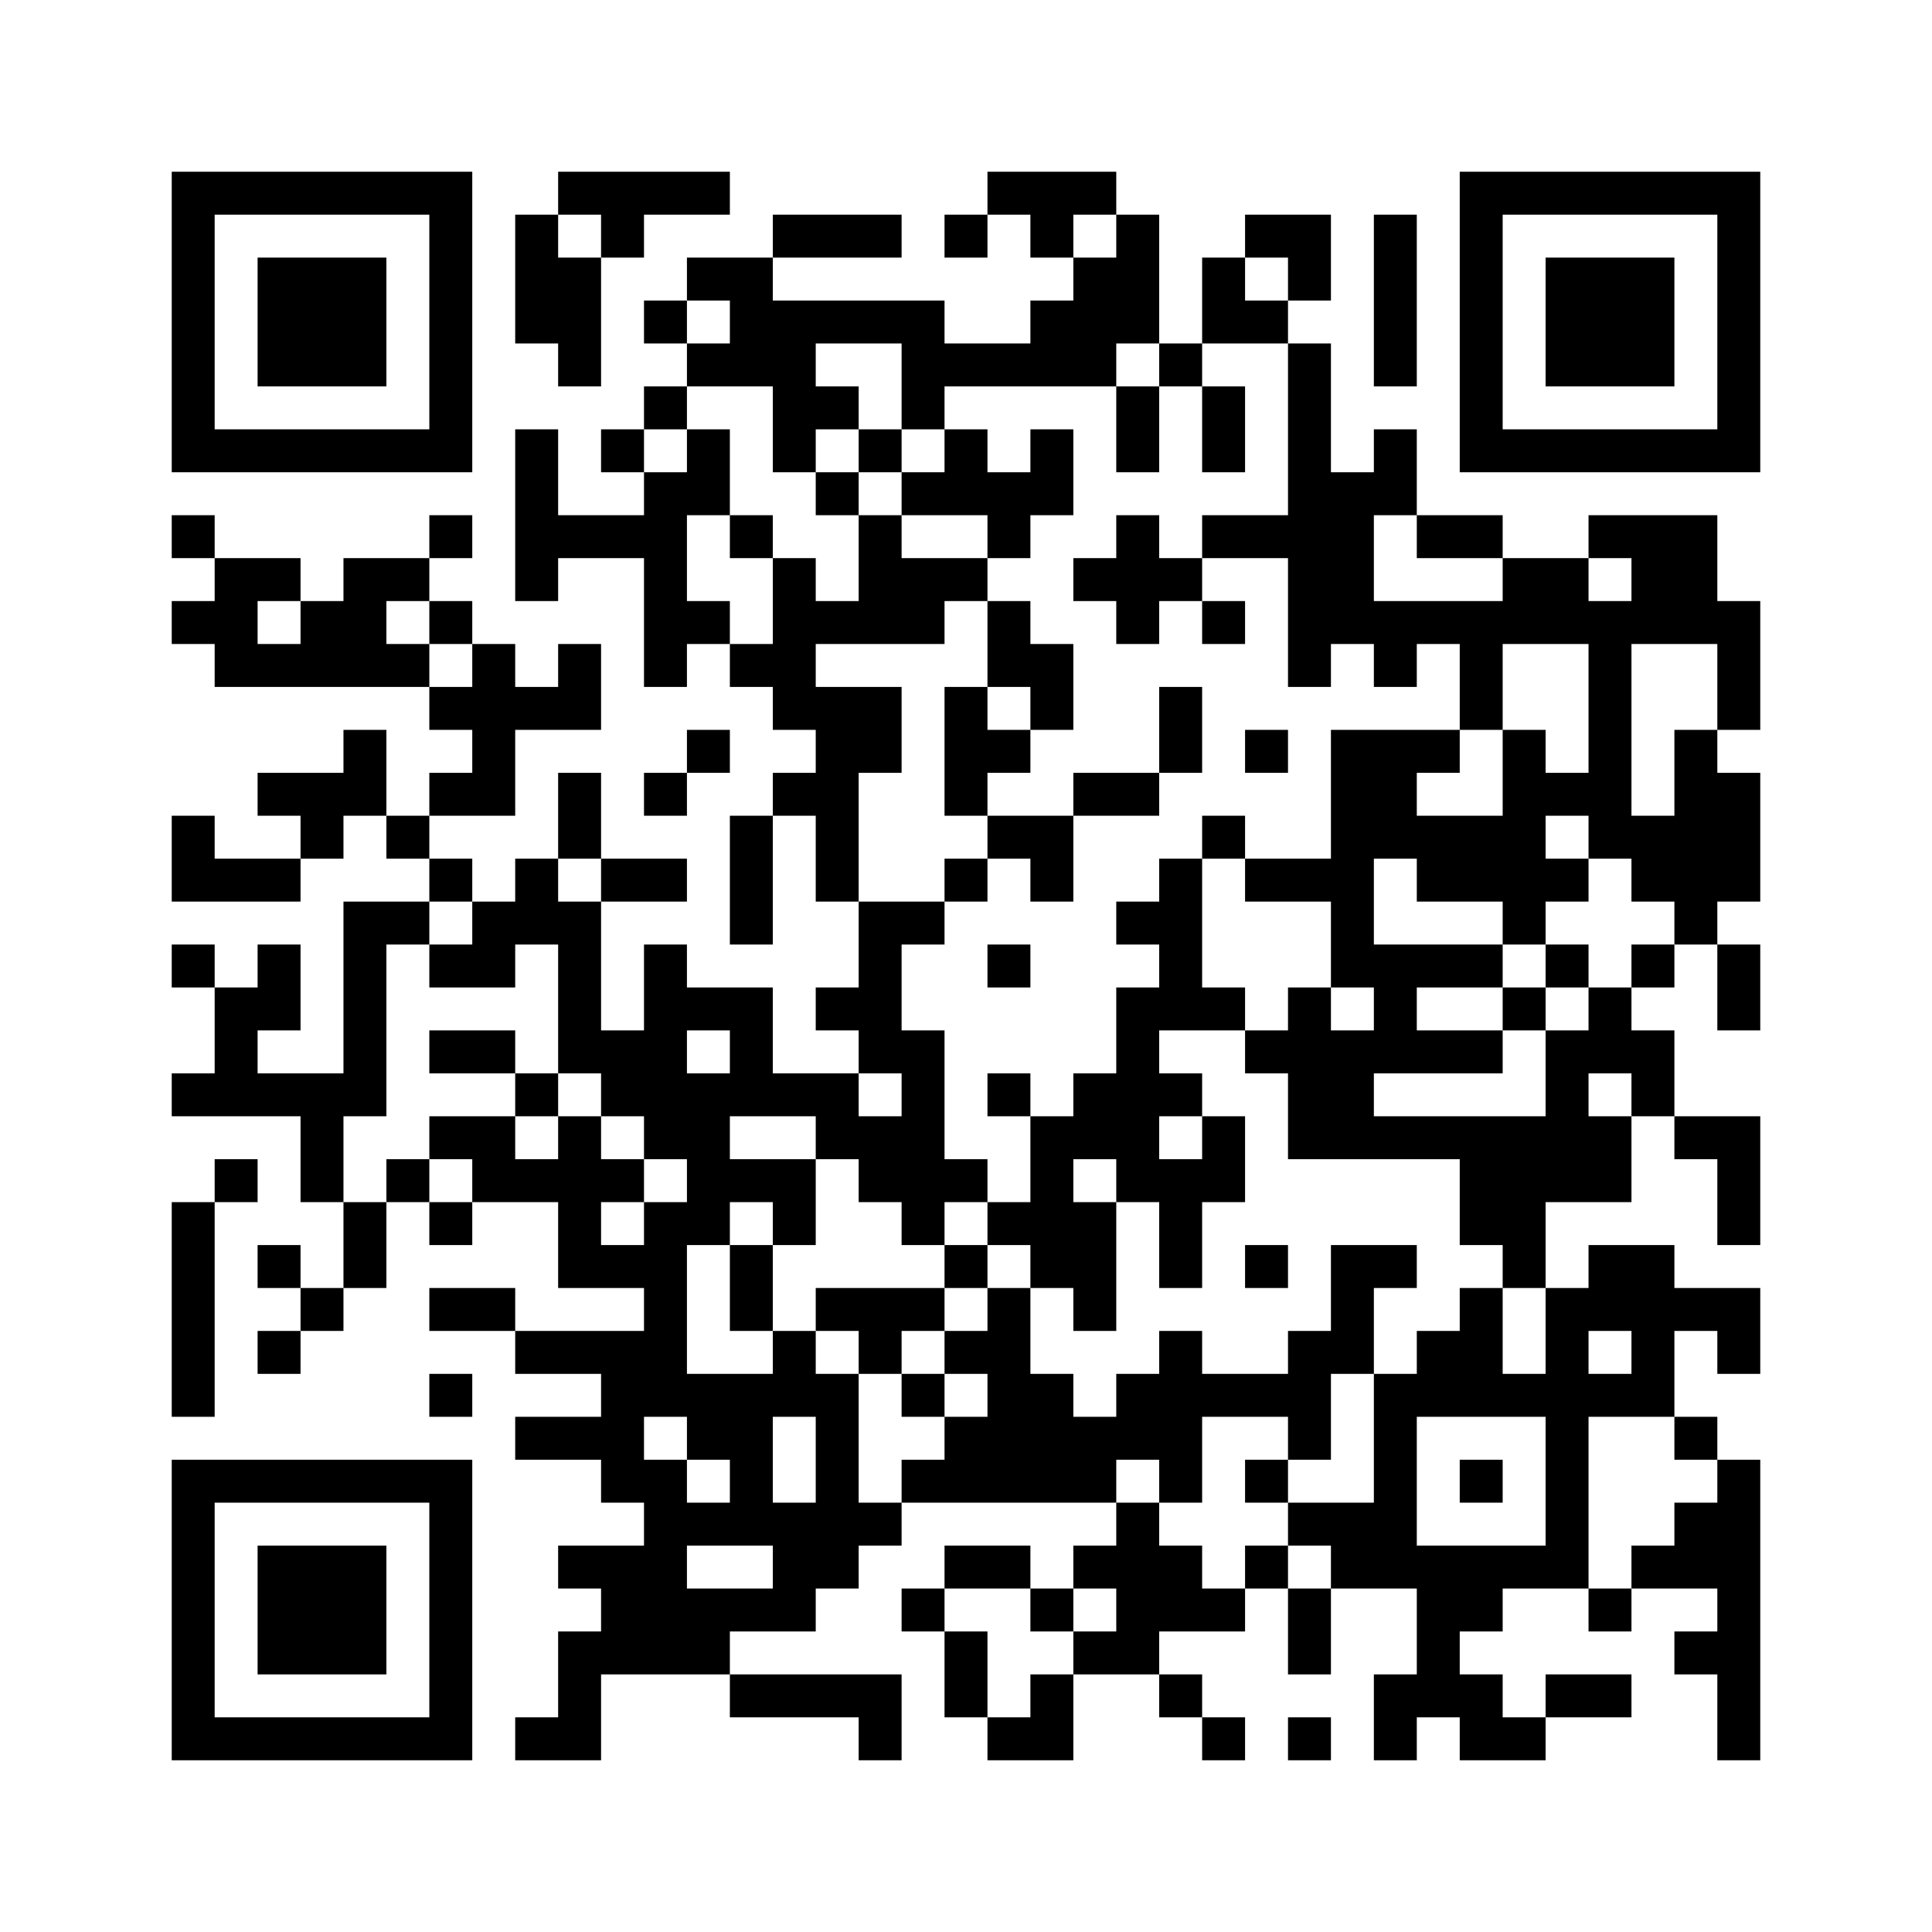
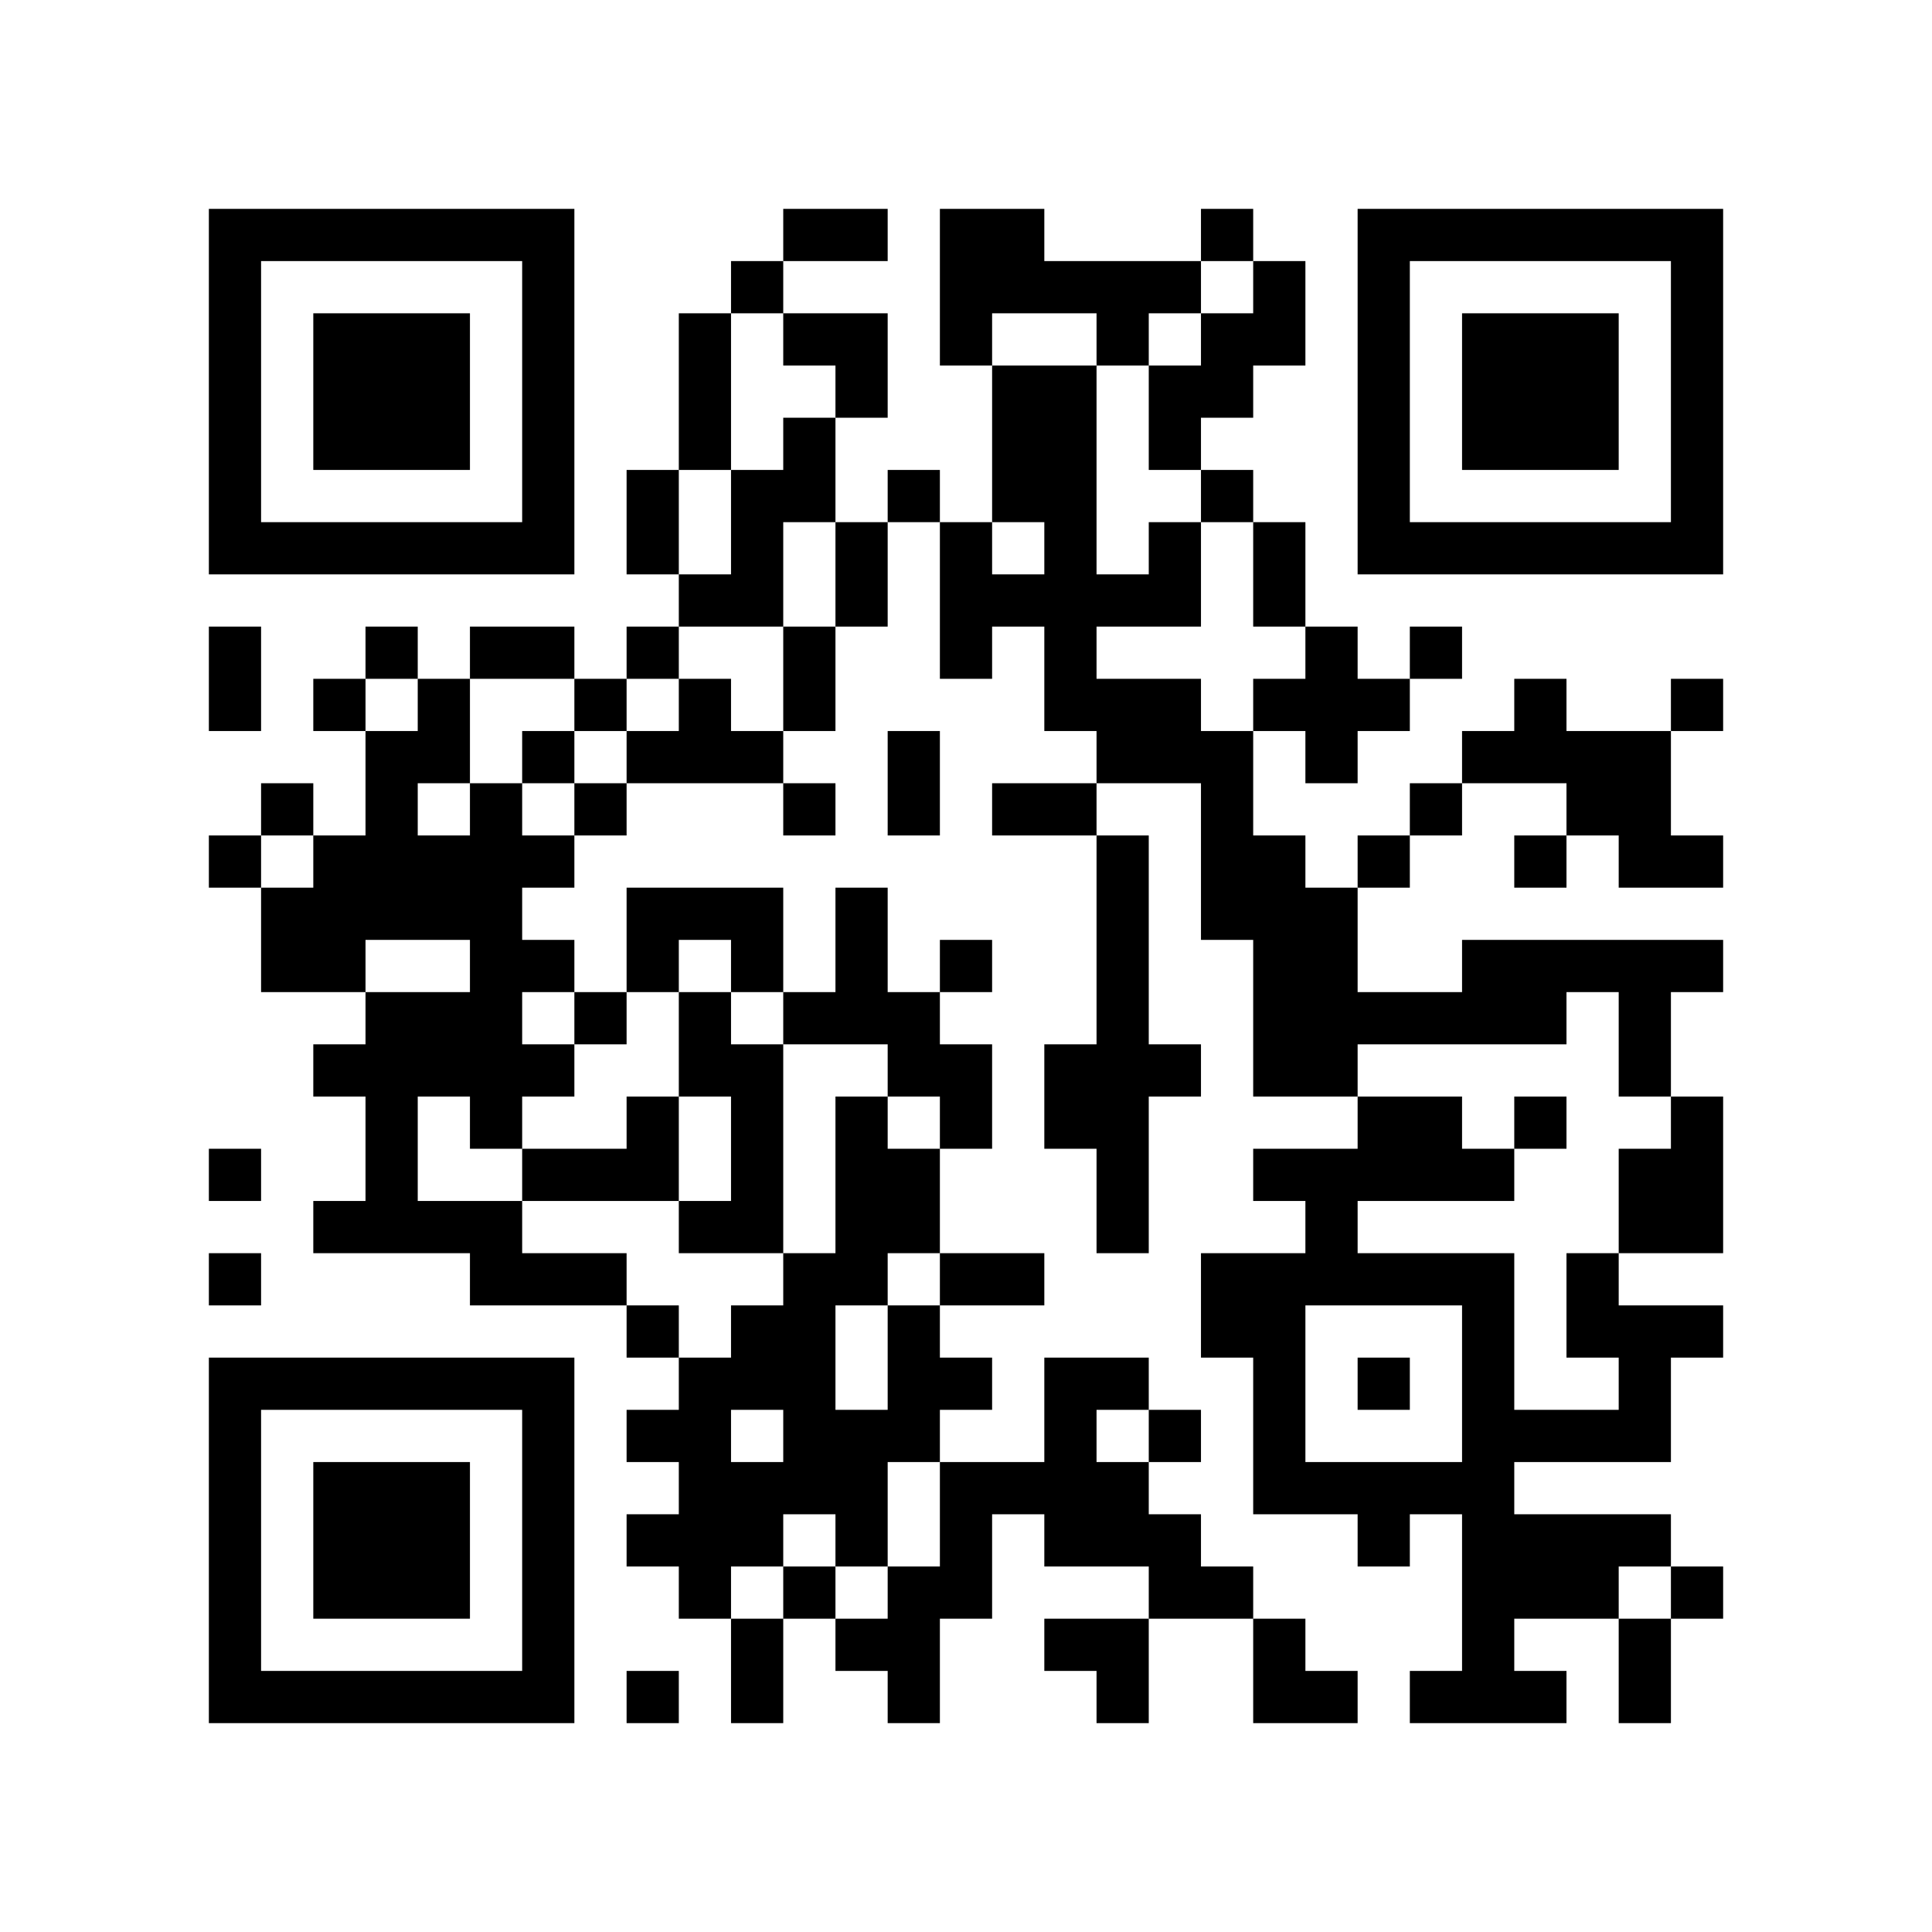
- <svg xmlns="http://www.w3.org/2000/svg" width="45mm" height="45mm" version="1.1" viewBox="0 0 45 45">
-   <path d="M4,4H5V5H4zM5,4H6V5H5zM6,4H7V5H6zM7,4H8V5H7zM8,4H9V5H8zM9,4H10V5H9zM10,4H11V5H10zM13,4H14V5H13zM14,4H15V5H14zM15,4H16V5H15zM16,4H17V5H16zM23,4H24V5H23zM24,4H25V5H24zM25,4H26V5H25zM34,4H35V5H34zM35,4H36V5H35zM36,4H37V5H36zM37,4H38V5H37zM38,4H39V5H38zM39,4H40V5H39zM40,4H41V5H40zM4,5H5V6H4zM10,5H11V6H10zM12,5H13V6H12zM14,5H15V6H14zM18,5H19V6H18zM19,5H20V6H19zM20,5H21V6H20zM22,5H23V6H22zM24,5H25V6H24zM26,5H27V6H26zM29,5H30V6H29zM30,5H31V6H30zM32,5H33V6H32zM34,5H35V6H34zM40,5H41V6H40zM4,6H5V7H4zM6,6H7V7H6zM7,6H8V7H7zM8,6H9V7H8zM10,6H11V7H10zM12,6H13V7H12zM13,6H14V7H13zM16,6H17V7H16zM17,6H18V7H17zM25,6H26V7H25zM26,6H27V7H26zM28,6H29V7H28zM30,6H31V7H30zM32,6H33V7H32zM34,6H35V7H34zM36,6H37V7H36zM37,6H38V7H37zM38,6H39V7H38zM40,6H41V7H40zM4,7H5V8H4zM6,7H7V8H6zM7,7H8V8H7zM8,7H9V8H8zM10,7H11V8H10zM12,7H13V8H12zM13,7H14V8H13zM15,7H16V8H15zM17,7H18V8H17zM18,7H19V8H18zM19,7H20V8H19zM20,7H21V8H20zM21,7H22V8H21zM24,7H25V8H24zM25,7H26V8H25zM26,7H27V8H26zM28,7H29V8H28zM29,7H30V8H29zM32,7H33V8H32zM34,7H35V8H34zM36,7H37V8H36zM37,7H38V8H37zM38,7H39V8H38zM40,7H41V8H40zM4,8H5V9H4zM6,8H7V9H6zM7,8H8V9H7zM8,8H9V9H8zM10,8H11V9H10zM13,8H14V9H13zM16,8H17V9H16zM17,8H18V9H17zM18,8H19V9H18zM21,8H22V9H21zM22,8H23V9H22zM23,8H24V9H23zM24,8H25V9H24zM25,8H26V9H25zM27,8H28V9H27zM30,8H31V9H30zM32,8H33V9H32zM34,8H35V9H34zM36,8H37V9H36zM37,8H38V9H37zM38,8H39V9H38zM40,8H41V9H40zM4,9H5V10H4zM10,9H11V10H10zM15,9H16V10H15zM18,9H19V10H18zM19,9H20V10H19zM21,9H22V10H21zM26,9H27V10H26zM28,9H29V10H28zM30,9H31V10H30zM34,9H35V10H34zM40,9H41V10H40zM4,10H5V11H4zM5,10H6V11H5zM6,10H7V11H6zM7,10H8V11H7zM8,10H9V11H8zM9,10H10V11H9zM10,10H11V11H10zM12,10H13V11H12zM14,10H15V11H14zM16,10H17V11H16zM18,10H19V11H18zM20,10H21V11H20zM22,10H23V11H22zM24,10H25V11H24zM26,10H27V11H26zM28,10H29V11H28zM30,10H31V11H30zM32,10H33V11H32zM34,10H35V11H34zM35,10H36V11H35zM36,10H37V11H36zM37,10H38V11H37zM38,10H39V11H38zM39,10H40V11H39zM40,10H41V11H40zM12,11H13V12H12zM15,11H16V12H15zM16,11H17V12H16zM19,11H20V12H19zM21,11H22V12H21zM22,11H23V12H22zM23,11H24V12H23zM24,11H25V12H24zM30,11H31V12H30zM31,11H32V12H31zM32,11H33V12H32zM4,12H5V13H4zM10,12H11V13H10zM12,12H13V13H12zM13,12H14V13H13zM14,12H15V13H14zM15,12H16V13H15zM17,12H18V13H17zM20,12H21V13H20zM23,12H24V13H23zM26,12H27V13H26zM28,12H29V13H28zM29,12H30V13H29zM30,12H31V13H30zM31,12H32V13H31zM33,12H34V13H33zM34,12H35V13H34zM37,12H38V13H37zM38,12H39V13H38zM39,12H40V13H39zM5,13H6V14H5zM6,13H7V14H6zM8,13H9V14H8zM9,13H10V14H9zM12,13H13V14H12zM15,13H16V14H15zM18,13H19V14H18zM20,13H21V14H20zM21,13H22V14H21zM22,13H23V14H22zM25,13H26V14H25zM26,13H27V14H26zM27,13H28V14H27zM30,13H31V14H30zM31,13H32V14H31zM35,13H36V14H35zM36,13H37V14H36zM38,13H39V14H38zM39,13H40V14H39zM4,14H5V15H4zM5,14H6V15H5zM7,14H8V15H7zM8,14H9V15H8zM10,14H11V15H10zM15,14H16V15H15zM16,14H17V15H16zM18,14H19V15H18zM19,14H20V15H19zM20,14H21V15H20zM21,14H22V15H21zM23,14H24V15H23zM26,14H27V15H26zM28,14H29V15H28zM30,14H31V15H30zM31,14H32V15H31zM32,14H33V15H32zM33,14H34V15H33zM34,14H35V15H34zM35,14H36V15H35zM36,14H37V15H36zM37,14H38V15H37zM38,14H39V15H38zM39,14H40V15H39zM40,14H41V15H40zM5,15H6V16H5zM6,15H7V16H6zM7,15H8V16H7zM8,15H9V16H8zM9,15H10V16H9zM11,15H12V16H11zM13,15H14V16H13zM15,15H16V16H15zM17,15H18V16H17zM18,15H19V16H18zM23,15H24V16H23zM24,15H25V16H24zM30,15H31V16H30zM32,15H33V16H32zM34,15H35V16H34zM37,15H38V16H37zM40,15H41V16H40zM10,16H11V17H10zM11,16H12V17H11zM12,16H13V17H12zM13,16H14V17H13zM18,16H19V17H18zM19,16H20V17H19zM20,16H21V17H20zM22,16H23V17H22zM24,16H25V17H24zM27,16H28V17H27zM34,16H35V17H34zM37,16H38V17H37zM40,16H41V17H40zM8,17H9V18H8zM11,17H12V18H11zM16,17H17V18H16zM19,17H20V18H19zM20,17H21V18H20zM22,17H23V18H22zM23,17H24V18H23zM27,17H28V18H27zM29,17H30V18H29zM31,17H32V18H31zM32,17H33V18H32zM33,17H34V18H33zM35,17H36V18H35zM37,17H38V18H37zM39,17H40V18H39zM6,18H7V19H6zM7,18H8V19H7zM8,18H9V19H8zM10,18H11V19H10zM11,18H12V19H11zM13,18H14V19H13zM15,18H16V19H15zM18,18H19V19H18zM19,18H20V19H19zM22,18H23V19H22zM25,18H26V19H25zM26,18H27V19H26zM31,18H32V19H31zM32,18H33V19H32zM35,18H36V19H35zM36,18H37V19H36zM37,18H38V19H37zM39,18H40V19H39zM40,18H41V19H40zM4,19H5V20H4zM7,19H8V20H7zM9,19H10V20H9zM13,19H14V20H13zM17,19H18V20H17zM19,19H20V20H19zM23,19H24V20H23zM24,19H25V20H24zM28,19H29V20H28zM31,19H32V20H31zM32,19H33V20H32zM33,19H34V20H33zM34,19H35V20H34zM35,19H36V20H35zM37,19H38V20H37zM38,19H39V20H38zM39,19H40V20H39zM40,19H41V20H40zM4,20H5V21H4zM5,20H6V21H5zM6,20H7V21H6zM10,20H11V21H10zM12,20H13V21H12zM14,20H15V21H14zM15,20H16V21H15zM17,20H18V21H17zM19,20H20V21H19zM22,20H23V21H22zM24,20H25V21H24zM27,20H28V21H27zM29,20H30V21H29zM30,20H31V21H30zM31,20H32V21H31zM33,20H34V21H33zM34,20H35V21H34zM35,20H36V21H35zM36,20H37V21H36zM38,20H39V21H38zM39,20H40V21H39zM40,20H41V21H40zM8,21H9V22H8zM9,21H10V22H9zM11,21H12V22H11zM12,21H13V22H12zM13,21H14V22H13zM17,21H18V22H17zM20,21H21V22H20zM21,21H22V22H21zM26,21H27V22H26zM27,21H28V22H27zM31,21H32V22H31zM35,21H36V22H35zM39,21H40V22H39zM4,22H5V23H4zM6,22H7V23H6zM8,22H9V23H8zM10,22H11V23H10zM11,22H12V23H11zM13,22H14V23H13zM15,22H16V23H15zM20,22H21V23H20zM23,22H24V23H23zM27,22H28V23H27zM31,22H32V23H31zM32,22H33V23H32zM33,22H34V23H33zM34,22H35V23H34zM36,22H37V23H36zM38,22H39V23H38zM40,22H41V23H40zM5,23H6V24H5zM6,23H7V24H6zM8,23H9V24H8zM13,23H14V24H13zM15,23H16V24H15zM16,23H17V24H16zM17,23H18V24H17zM19,23H20V24H19zM20,23H21V24H20zM26,23H27V24H26zM27,23H28V24H27zM28,23H29V24H28zM30,23H31V24H30zM32,23H33V24H32zM35,23H36V24H35zM37,23H38V24H37zM40,23H41V24H40zM5,24H6V25H5zM8,24H9V25H8zM10,24H11V25H10zM11,24H12V25H11zM13,24H14V25H13zM14,24H15V25H14zM15,24H16V25H15zM17,24H18V25H17zM20,24H21V25H20zM21,24H22V25H21zM26,24H27V25H26zM29,24H30V25H29zM30,24H31V25H30zM31,24H32V25H31zM32,24H33V25H32zM33,24H34V25H33zM34,24H35V25H34zM36,24H37V25H36zM37,24H38V25H37zM38,24H39V25H38zM4,25H5V26H4zM5,25H6V26H5zM6,25H7V26H6zM7,25H8V26H7zM8,25H9V26H8zM12,25H13V26H12zM14,25H15V26H14zM15,25H16V26H15zM16,25H17V26H16zM17,25H18V26H17zM18,25H19V26H18zM19,25H20V26H19zM21,25H22V26H21zM23,25H24V26H23zM25,25H26V26H25zM26,25H27V26H26zM27,25H28V26H27zM30,25H31V26H30zM31,25H32V26H31zM36,25H37V26H36zM38,25H39V26H38zM7,26H8V27H7zM10,26H11V27H10zM11,26H12V27H11zM13,26H14V27H13zM15,26H16V27H15zM16,26H17V27H16zM19,26H20V27H19zM20,26H21V27H20zM21,26H22V27H21zM24,26H25V27H24zM25,26H26V27H25zM26,26H27V27H26zM28,26H29V27H28zM30,26H31V27H30zM31,26H32V27H31zM32,26H33V27H32zM33,26H34V27H33zM34,26H35V27H34zM35,26H36V27H35zM36,26H37V27H36zM37,26H38V27H37zM39,26H40V27H39zM40,26H41V27H40zM5,27H6V28H5zM7,27H8V28H7zM9,27H10V28H9zM11,27H12V28H11zM12,27H13V28H12zM13,27H14V28H13zM14,27H15V28H14zM16,27H17V28H16zM17,27H18V28H17zM18,27H19V28H18zM20,27H21V28H20zM21,27H22V28H21zM22,27H23V28H22zM24,27H25V28H24zM26,27H27V28H26zM27,27H28V28H27zM28,27H29V28H28zM34,27H35V28H34zM35,27H36V28H35zM36,27H37V28H36zM37,27H38V28H37zM40,27H41V28H40zM4,28H5V29H4zM8,28H9V29H8zM10,28H11V29H10zM13,28H14V29H13zM15,28H16V29H15zM16,28H17V29H16zM18,28H19V29H18zM21,28H22V29H21zM23,28H24V29H23zM24,28H25V29H24zM25,28H26V29H25zM27,28H28V29H27zM34,28H35V29H34zM35,28H36V29H35zM40,28H41V29H40zM4,29H5V30H4zM6,29H7V30H6zM8,29H9V30H8zM13,29H14V30H13zM14,29H15V30H14zM15,29H16V30H15zM17,29H18V30H17zM22,29H23V30H22zM24,29H25V30H24zM25,29H26V30H25zM27,29H28V30H27zM29,29H30V30H29zM31,29H32V30H31zM32,29H33V30H32zM35,29H36V30H35zM37,29H38V30H37zM38,29H39V30H38zM4,30H5V31H4zM7,30H8V31H7zM10,30H11V31H10zM11,30H12V31H11zM15,30H16V31H15zM17,30H18V31H17zM19,30H20V31H19zM20,30H21V31H20zM21,30H22V31H21zM23,30H24V31H23zM25,30H26V31H25zM31,30H32V31H31zM34,30H35V31H34zM36,30H37V31H36zM37,30H38V31H37zM38,30H39V31H38zM39,30H40V31H39zM40,30H41V31H40zM4,31H5V32H4zM6,31H7V32H6zM12,31H13V32H12zM13,31H14V32H13zM14,31H15V32H14zM15,31H16V32H15zM18,31H19V32H18zM20,31H21V32H20zM22,31H23V32H22zM23,31H24V32H23zM27,31H28V32H27zM30,31H31V32H30zM31,31H32V32H31zM33,31H34V32H33zM34,31H35V32H34zM36,31H37V32H36zM38,31H39V32H38zM40,31H41V32H40zM4,32H5V33H4zM10,32H11V33H10zM14,32H15V33H14zM15,32H16V33H15zM16,32H17V33H16zM17,32H18V33H17zM18,32H19V33H18zM19,32H20V33H19zM21,32H22V33H21zM23,32H24V33H23zM24,32H25V33H24zM26,32H27V33H26zM27,32H28V33H27zM28,32H29V33H28zM29,32H30V33H29zM30,32H31V33H30zM32,32H33V33H32zM33,32H34V33H33zM34,32H35V33H34zM35,32H36V33H35zM36,32H37V33H36zM37,32H38V33H37zM38,32H39V33H38zM12,33H13V34H12zM13,33H14V34H13zM14,33H15V34H14zM16,33H17V34H16zM17,33H18V34H17zM19,33H20V34H19zM22,33H23V34H22zM23,33H24V34H23zM24,33H25V34H24zM25,33H26V34H25zM26,33H27V34H26zM27,33H28V34H27zM30,33H31V34H30zM32,33H33V34H32zM36,33H37V34H36zM39,33H40V34H39zM4,34H5V35H4zM5,34H6V35H5zM6,34H7V35H6zM7,34H8V35H7zM8,34H9V35H8zM9,34H10V35H9zM10,34H11V35H10zM14,34H15V35H14zM15,34H16V35H15zM17,34H18V35H17zM19,34H20V35H19zM21,34H22V35H21zM22,34H23V35H22zM23,34H24V35H23zM24,34H25V35H24zM25,34H26V35H25zM27,34H28V35H27zM29,34H30V35H29zM32,34H33V35H32zM34,34H35V35H34zM36,34H37V35H36zM40,34H41V35H40zM4,35H5V36H4zM10,35H11V36H10zM15,35H16V36H15zM16,35H17V36H16zM17,35H18V36H17zM18,35H19V36H18zM19,35H20V36H19zM20,35H21V36H20zM26,35H27V36H26zM30,35H31V36H30zM31,35H32V36H31zM32,35H33V36H32zM36,35H37V36H36zM39,35H40V36H39zM40,35H41V36H40zM4,36H5V37H4zM6,36H7V37H6zM7,36H8V37H7zM8,36H9V37H8zM10,36H11V37H10zM13,36H14V37H13zM14,36H15V37H14zM15,36H16V37H15zM18,36H19V37H18zM19,36H20V37H19zM22,36H23V37H22zM23,36H24V37H23zM25,36H26V37H25zM26,36H27V37H26zM27,36H28V37H27zM29,36H30V37H29zM31,36H32V37H31zM32,36H33V37H32zM33,36H34V37H33zM34,36H35V37H34zM35,36H36V37H35zM36,36H37V37H36zM38,36H39V37H38zM39,36H40V37H39zM40,36H41V37H40zM4,37H5V38H4zM6,37H7V38H6zM7,37H8V38H7zM8,37H9V38H8zM10,37H11V38H10zM14,37H15V38H14zM15,37H16V38H15zM16,37H17V38H16zM17,37H18V38H17zM18,37H19V38H18zM21,37H22V38H21zM24,37H25V38H24zM26,37H27V38H26zM27,37H28V38H27zM28,37H29V38H28zM30,37H31V38H30zM33,37H34V38H33zM34,37H35V38H34zM37,37H38V38H37zM40,37H41V38H40zM4,38H5V39H4zM6,38H7V39H6zM7,38H8V39H7zM8,38H9V39H8zM10,38H11V39H10zM13,38H14V39H13zM14,38H15V39H14zM15,38H16V39H15zM16,38H17V39H16zM22,38H23V39H22zM25,38H26V39H25zM26,38H27V39H26zM30,38H31V39H30zM33,38H34V39H33zM39,38H40V39H39zM40,38H41V39H40zM4,39H5V40H4zM10,39H11V40H10zM13,39H14V40H13zM17,39H18V40H17zM18,39H19V40H18zM19,39H20V40H19zM20,39H21V40H20zM22,39H23V40H22zM24,39H25V40H24zM27,39H28V40H27zM32,39H33V40H32zM33,39H34V40H33zM34,39H35V40H34zM36,39H37V40H36zM37,39H38V40H37zM40,39H41V40H40zM4,40H5V41H4zM5,40H6V41H5zM6,40H7V41H6zM7,40H8V41H7zM8,40H9V41H8zM9,40H10V41H9zM10,40H11V41H10zM12,40H13V41H12zM13,40H14V41H13zM20,40H21V41H20zM23,40H24V41H23zM24,40H25V41H24zM28,40H29V41H28zM30,40H31V41H30zM32,40H33V41H32zM34,40H35V41H34zM35,40H36V41H35zM40,40H41V41H40z" id="qr-path" fill="#000000" fill-opacity="1" fill-rule="nonzero" stroke="none" />
+ <svg xmlns="http://www.w3.org/2000/svg" width="37mm" height="37mm" version="1.1" viewBox="0 0 37 37">
+   <path d="M4,4H5V5H4zM5,4H6V5H5zM6,4H7V5H6zM7,4H8V5H7zM8,4H9V5H8zM9,4H10V5H9zM10,4H11V5H10zM15,4H16V5H15zM16,4H17V5H16zM18,4H19V5H18zM19,4H20V5H19zM23,4H24V5H23zM26,4H27V5H26zM27,4H28V5H27zM28,4H29V5H28zM29,4H30V5H29zM30,4H31V5H30zM31,4H32V5H31zM32,4H33V5H32zM4,5H5V6H4zM10,5H11V6H10zM14,5H15V6H14zM18,5H19V6H18zM19,5H20V6H19zM20,5H21V6H20zM21,5H22V6H21zM22,5H23V6H22zM24,5H25V6H24zM26,5H27V6H26zM32,5H33V6H32zM4,6H5V7H4zM6,6H7V7H6zM7,6H8V7H7zM8,6H9V7H8zM10,6H11V7H10zM13,6H14V7H13zM15,6H16V7H15zM16,6H17V7H16zM18,6H19V7H18zM21,6H22V7H21zM23,6H24V7H23zM24,6H25V7H24zM26,6H27V7H26zM28,6H29V7H28zM29,6H30V7H29zM30,6H31V7H30zM32,6H33V7H32zM4,7H5V8H4zM6,7H7V8H6zM7,7H8V8H7zM8,7H9V8H8zM10,7H11V8H10zM13,7H14V8H13zM16,7H17V8H16zM19,7H20V8H19zM20,7H21V8H20zM22,7H23V8H22zM23,7H24V8H23zM26,7H27V8H26zM28,7H29V8H28zM29,7H30V8H29zM30,7H31V8H30zM32,7H33V8H32zM4,8H5V9H4zM6,8H7V9H6zM7,8H8V9H7zM8,8H9V9H8zM10,8H11V9H10zM13,8H14V9H13zM15,8H16V9H15zM19,8H20V9H19zM20,8H21V9H20zM22,8H23V9H22zM26,8H27V9H26zM28,8H29V9H28zM29,8H30V9H29zM30,8H31V9H30zM32,8H33V9H32zM4,9H5V10H4zM10,9H11V10H10zM12,9H13V10H12zM14,9H15V10H14zM15,9H16V10H15zM17,9H18V10H17zM19,9H20V10H19zM20,9H21V10H20zM23,9H24V10H23zM26,9H27V10H26zM32,9H33V10H32zM4,10H5V11H4zM5,10H6V11H5zM6,10H7V11H6zM7,10H8V11H7zM8,10H9V11H8zM9,10H10V11H9zM10,10H11V11H10zM12,10H13V11H12zM14,10H15V11H14zM16,10H17V11H16zM18,10H19V11H18zM20,10H21V11H20zM22,10H23V11H22zM24,10H25V11H24zM26,10H27V11H26zM27,10H28V11H27zM28,10H29V11H28zM29,10H30V11H29zM30,10H31V11H30zM31,10H32V11H31zM32,10H33V11H32zM13,11H14V12H13zM14,11H15V12H14zM16,11H17V12H16zM18,11H19V12H18zM19,11H20V12H19zM20,11H21V12H20zM21,11H22V12H21zM22,11H23V12H22zM24,11H25V12H24zM4,12H5V13H4zM7,12H8V13H7zM9,12H10V13H9zM10,12H11V13H10zM12,12H13V13H12zM15,12H16V13H15zM18,12H19V13H18zM20,12H21V13H20zM25,12H26V13H25zM27,12H28V13H27zM4,13H5V14H4zM6,13H7V14H6zM8,13H9V14H8zM11,13H12V14H11zM13,13H14V14H13zM15,13H16V14H15zM20,13H21V14H20zM21,13H22V14H21zM22,13H23V14H22zM24,13H25V14H24zM25,13H26V14H25zM26,13H27V14H26zM29,13H30V14H29zM32,13H33V14H32zM7,14H8V15H7zM8,14H9V15H8zM10,14H11V15H10zM12,14H13V15H12zM13,14H14V15H13zM14,14H15V15H14zM17,14H18V15H17zM21,14H22V15H21zM22,14H23V15H22zM23,14H24V15H23zM25,14H26V15H25zM28,14H29V15H28zM29,14H30V15H29zM30,14H31V15H30zM31,14H32V15H31zM5,15H6V16H5zM7,15H8V16H7zM9,15H10V16H9zM11,15H12V16H11zM15,15H16V16H15zM17,15H18V16H17zM19,15H20V16H19zM20,15H21V16H20zM23,15H24V16H23zM27,15H28V16H27zM30,15H31V16H30zM31,15H32V16H31zM4,16H5V17H4zM6,16H7V17H6zM7,16H8V17H7zM8,16H9V17H8zM9,16H10V17H9zM10,16H11V17H10zM21,16H22V17H21zM23,16H24V17H23zM24,16H25V17H24zM26,16H27V17H26zM29,16H30V17H29zM31,16H32V17H31zM32,16H33V17H32zM5,17H6V18H5zM6,17H7V18H6zM7,17H8V18H7zM8,17H9V18H8zM9,17H10V18H9zM12,17H13V18H12zM13,17H14V18H13zM14,17H15V18H14zM16,17H17V18H16zM21,17H22V18H21zM23,17H24V18H23zM24,17H25V18H24zM25,17H26V18H25zM5,18H6V19H5zM6,18H7V19H6zM9,18H10V19H9zM10,18H11V19H10zM12,18H13V19H12zM14,18H15V19H14zM16,18H17V19H16zM18,18H19V19H18zM21,18H22V19H21zM24,18H25V19H24zM25,18H26V19H25zM28,18H29V19H28zM29,18H30V19H29zM30,18H31V19H30zM31,18H32V19H31zM32,18H33V19H32zM7,19H8V20H7zM8,19H9V20H8zM9,19H10V20H9zM11,19H12V20H11zM13,19H14V20H13zM15,19H16V20H15zM16,19H17V20H16zM17,19H18V20H17zM21,19H22V20H21zM24,19H25V20H24zM25,19H26V20H25zM26,19H27V20H26zM27,19H28V20H27zM28,19H29V20H28zM29,19H30V20H29zM31,19H32V20H31zM6,20H7V21H6zM7,20H8V21H7zM8,20H9V21H8zM9,20H10V21H9zM10,20H11V21H10zM13,20H14V21H13zM14,20H15V21H14zM17,20H18V21H17zM18,20H19V21H18zM20,20H21V21H20zM21,20H22V21H21zM22,20H23V21H22zM24,20H25V21H24zM25,20H26V21H25zM31,20H32V21H31zM7,21H8V22H7zM9,21H10V22H9zM12,21H13V22H12zM14,21H15V22H14zM16,21H17V22H16zM18,21H19V22H18zM20,21H21V22H20zM21,21H22V22H21zM26,21H27V22H26zM27,21H28V22H27zM29,21H30V22H29zM32,21H33V22H32zM4,22H5V23H4zM7,22H8V23H7zM10,22H11V23H10zM11,22H12V23H11zM12,22H13V23H12zM14,22H15V23H14zM16,22H17V23H16zM17,22H18V23H17zM21,22H22V23H21zM24,22H25V23H24zM25,22H26V23H25zM26,22H27V23H26zM27,22H28V23H27zM28,22H29V23H28zM31,22H32V23H31zM32,22H33V23H32zM6,23H7V24H6zM7,23H8V24H7zM8,23H9V24H8zM9,23H10V24H9zM13,23H14V24H13zM14,23H15V24H14zM16,23H17V24H16zM17,23H18V24H17zM21,23H22V24H21zM25,23H26V24H25zM31,23H32V24H31zM32,23H33V24H32zM4,24H5V25H4zM9,24H10V25H9zM10,24H11V25H10zM11,24H12V25H11zM15,24H16V25H15zM16,24H17V25H16zM18,24H19V25H18zM19,24H20V25H19zM23,24H24V25H23zM24,24H25V25H24zM25,24H26V25H25zM26,24H27V25H26zM27,24H28V25H27zM28,24H29V25H28zM30,24H31V25H30zM12,25H13V26H12zM14,25H15V26H14zM15,25H16V26H15zM17,25H18V26H17zM23,25H24V26H23zM24,25H25V26H24zM28,25H29V26H28zM30,25H31V26H30zM31,25H32V26H31zM32,25H33V26H32zM4,26H5V27H4zM5,26H6V27H5zM6,26H7V27H6zM7,26H8V27H7zM8,26H9V27H8zM9,26H10V27H9zM10,26H11V27H10zM13,26H14V27H13zM14,26H15V27H14zM15,26H16V27H15zM17,26H18V27H17zM18,26H19V27H18zM20,26H21V27H20zM21,26H22V27H21zM24,26H25V27H24zM26,26H27V27H26zM28,26H29V27H28zM31,26H32V27H31zM4,27H5V28H4zM10,27H11V28H10zM12,27H13V28H12zM13,27H14V28H13zM15,27H16V28H15zM16,27H17V28H16zM17,27H18V28H17zM20,27H21V28H20zM22,27H23V28H22zM24,27H25V28H24zM28,27H29V28H28zM29,27H30V28H29zM30,27H31V28H30zM31,27H32V28H31zM4,28H5V29H4zM6,28H7V29H6zM7,28H8V29H7zM8,28H9V29H8zM10,28H11V29H10zM13,28H14V29H13zM14,28H15V29H14zM15,28H16V29H15zM16,28H17V29H16zM18,28H19V29H18zM19,28H20V29H19zM20,28H21V29H20zM21,28H22V29H21zM24,28H25V29H24zM25,28H26V29H25zM26,28H27V29H26zM27,28H28V29H27zM28,28H29V29H28zM4,29H5V30H4zM6,29H7V30H6zM7,29H8V30H7zM8,29H9V30H8zM10,29H11V30H10zM12,29H13V30H12zM13,29H14V30H13zM14,29H15V30H14zM16,29H17V30H16zM18,29H19V30H18zM20,29H21V30H20zM21,29H22V30H21zM22,29H23V30H22zM26,29H27V30H26zM28,29H29V30H28zM29,29H30V30H29zM30,29H31V30H30zM31,29H32V30H31zM4,30H5V31H4zM6,30H7V31H6zM7,30H8V31H7zM8,30H9V31H8zM10,30H11V31H10zM13,30H14V31H13zM15,30H16V31H15zM17,30H18V31H17zM18,30H19V31H18zM22,30H23V31H22zM23,30H24V31H23zM28,30H29V31H28zM29,30H30V31H29zM30,30H31V31H30zM32,30H33V31H32zM4,31H5V32H4zM10,31H11V32H10zM14,31H15V32H14zM16,31H17V32H16zM17,31H18V32H17zM20,31H21V32H20zM21,31H22V32H21zM24,31H25V32H24zM28,31H29V32H28zM31,31H32V32H31zM4,32H5V33H4zM5,32H6V33H5zM6,32H7V33H6zM7,32H8V33H7zM8,32H9V33H8zM9,32H10V33H9zM10,32H11V33H10zM12,32H13V33H12zM14,32H15V33H14zM17,32H18V33H17zM21,32H22V33H21zM24,32H25V33H24zM25,32H26V33H25zM27,32H28V33H27zM28,32H29V33H28zM29,32H30V33H29zM31,32H32V33H31z" id="qr-path" fill="#000000" fill-opacity="1" fill-rule="nonzero" stroke="none" />
</svg>
